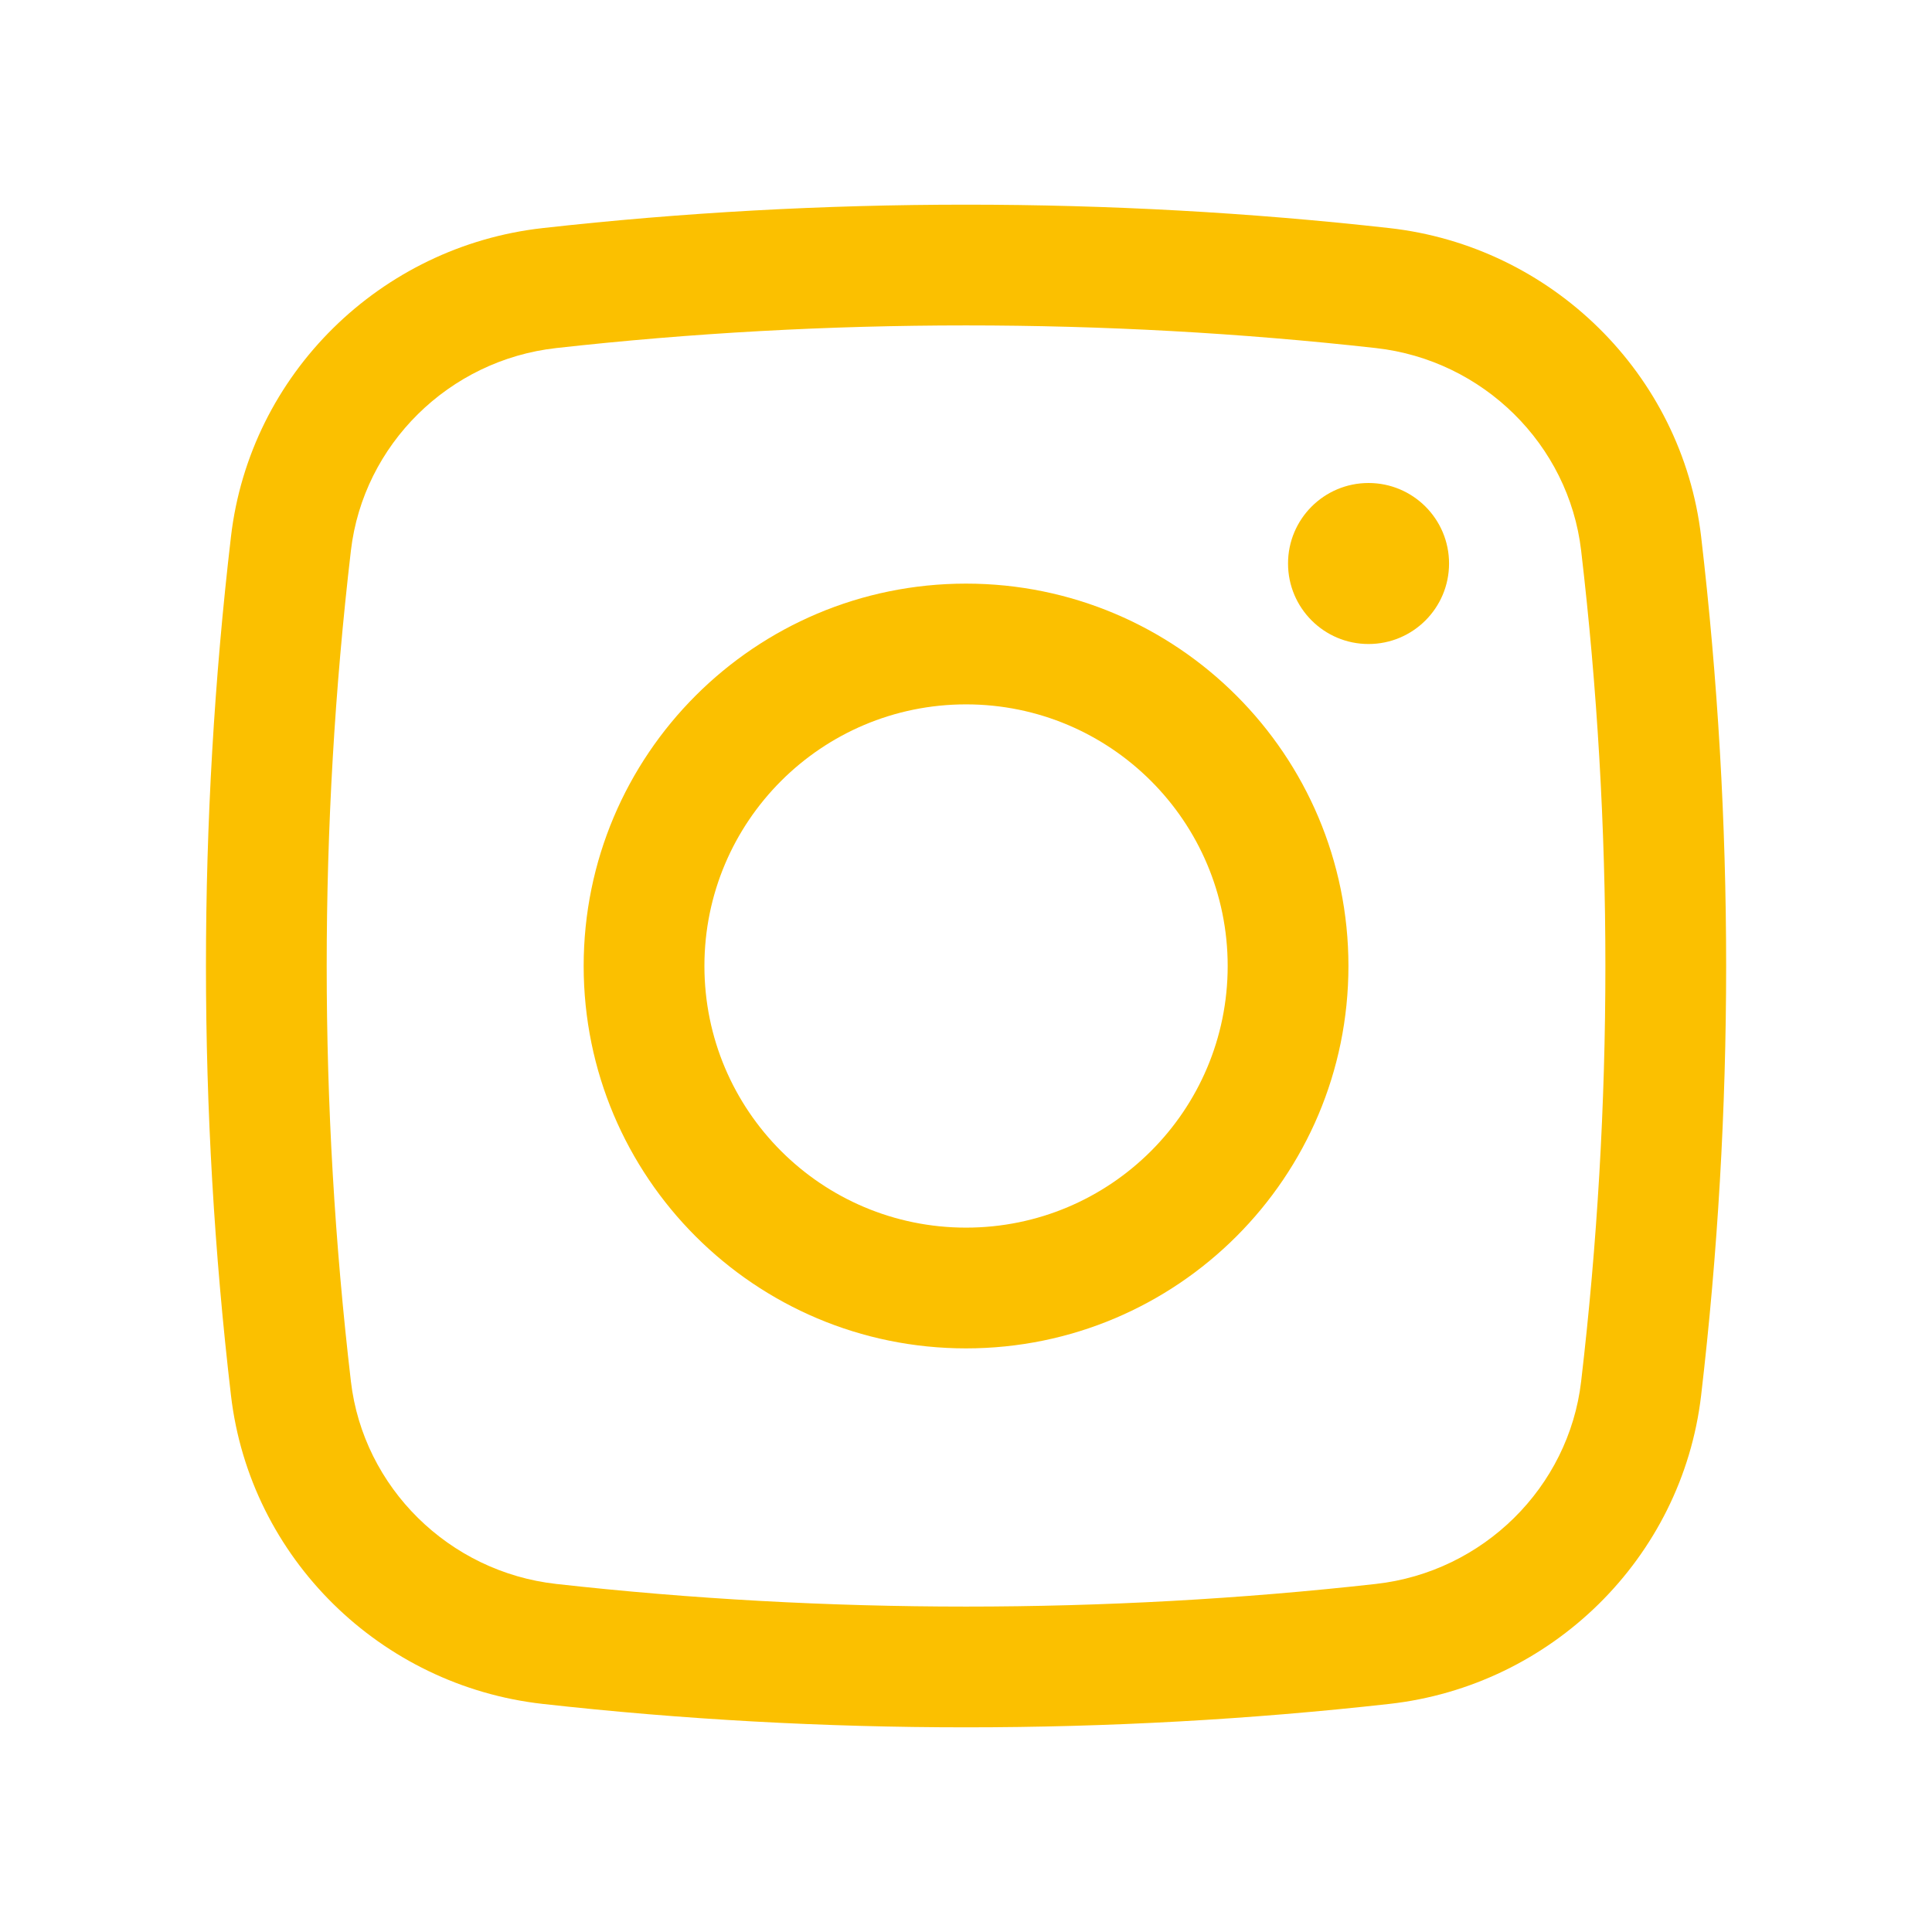
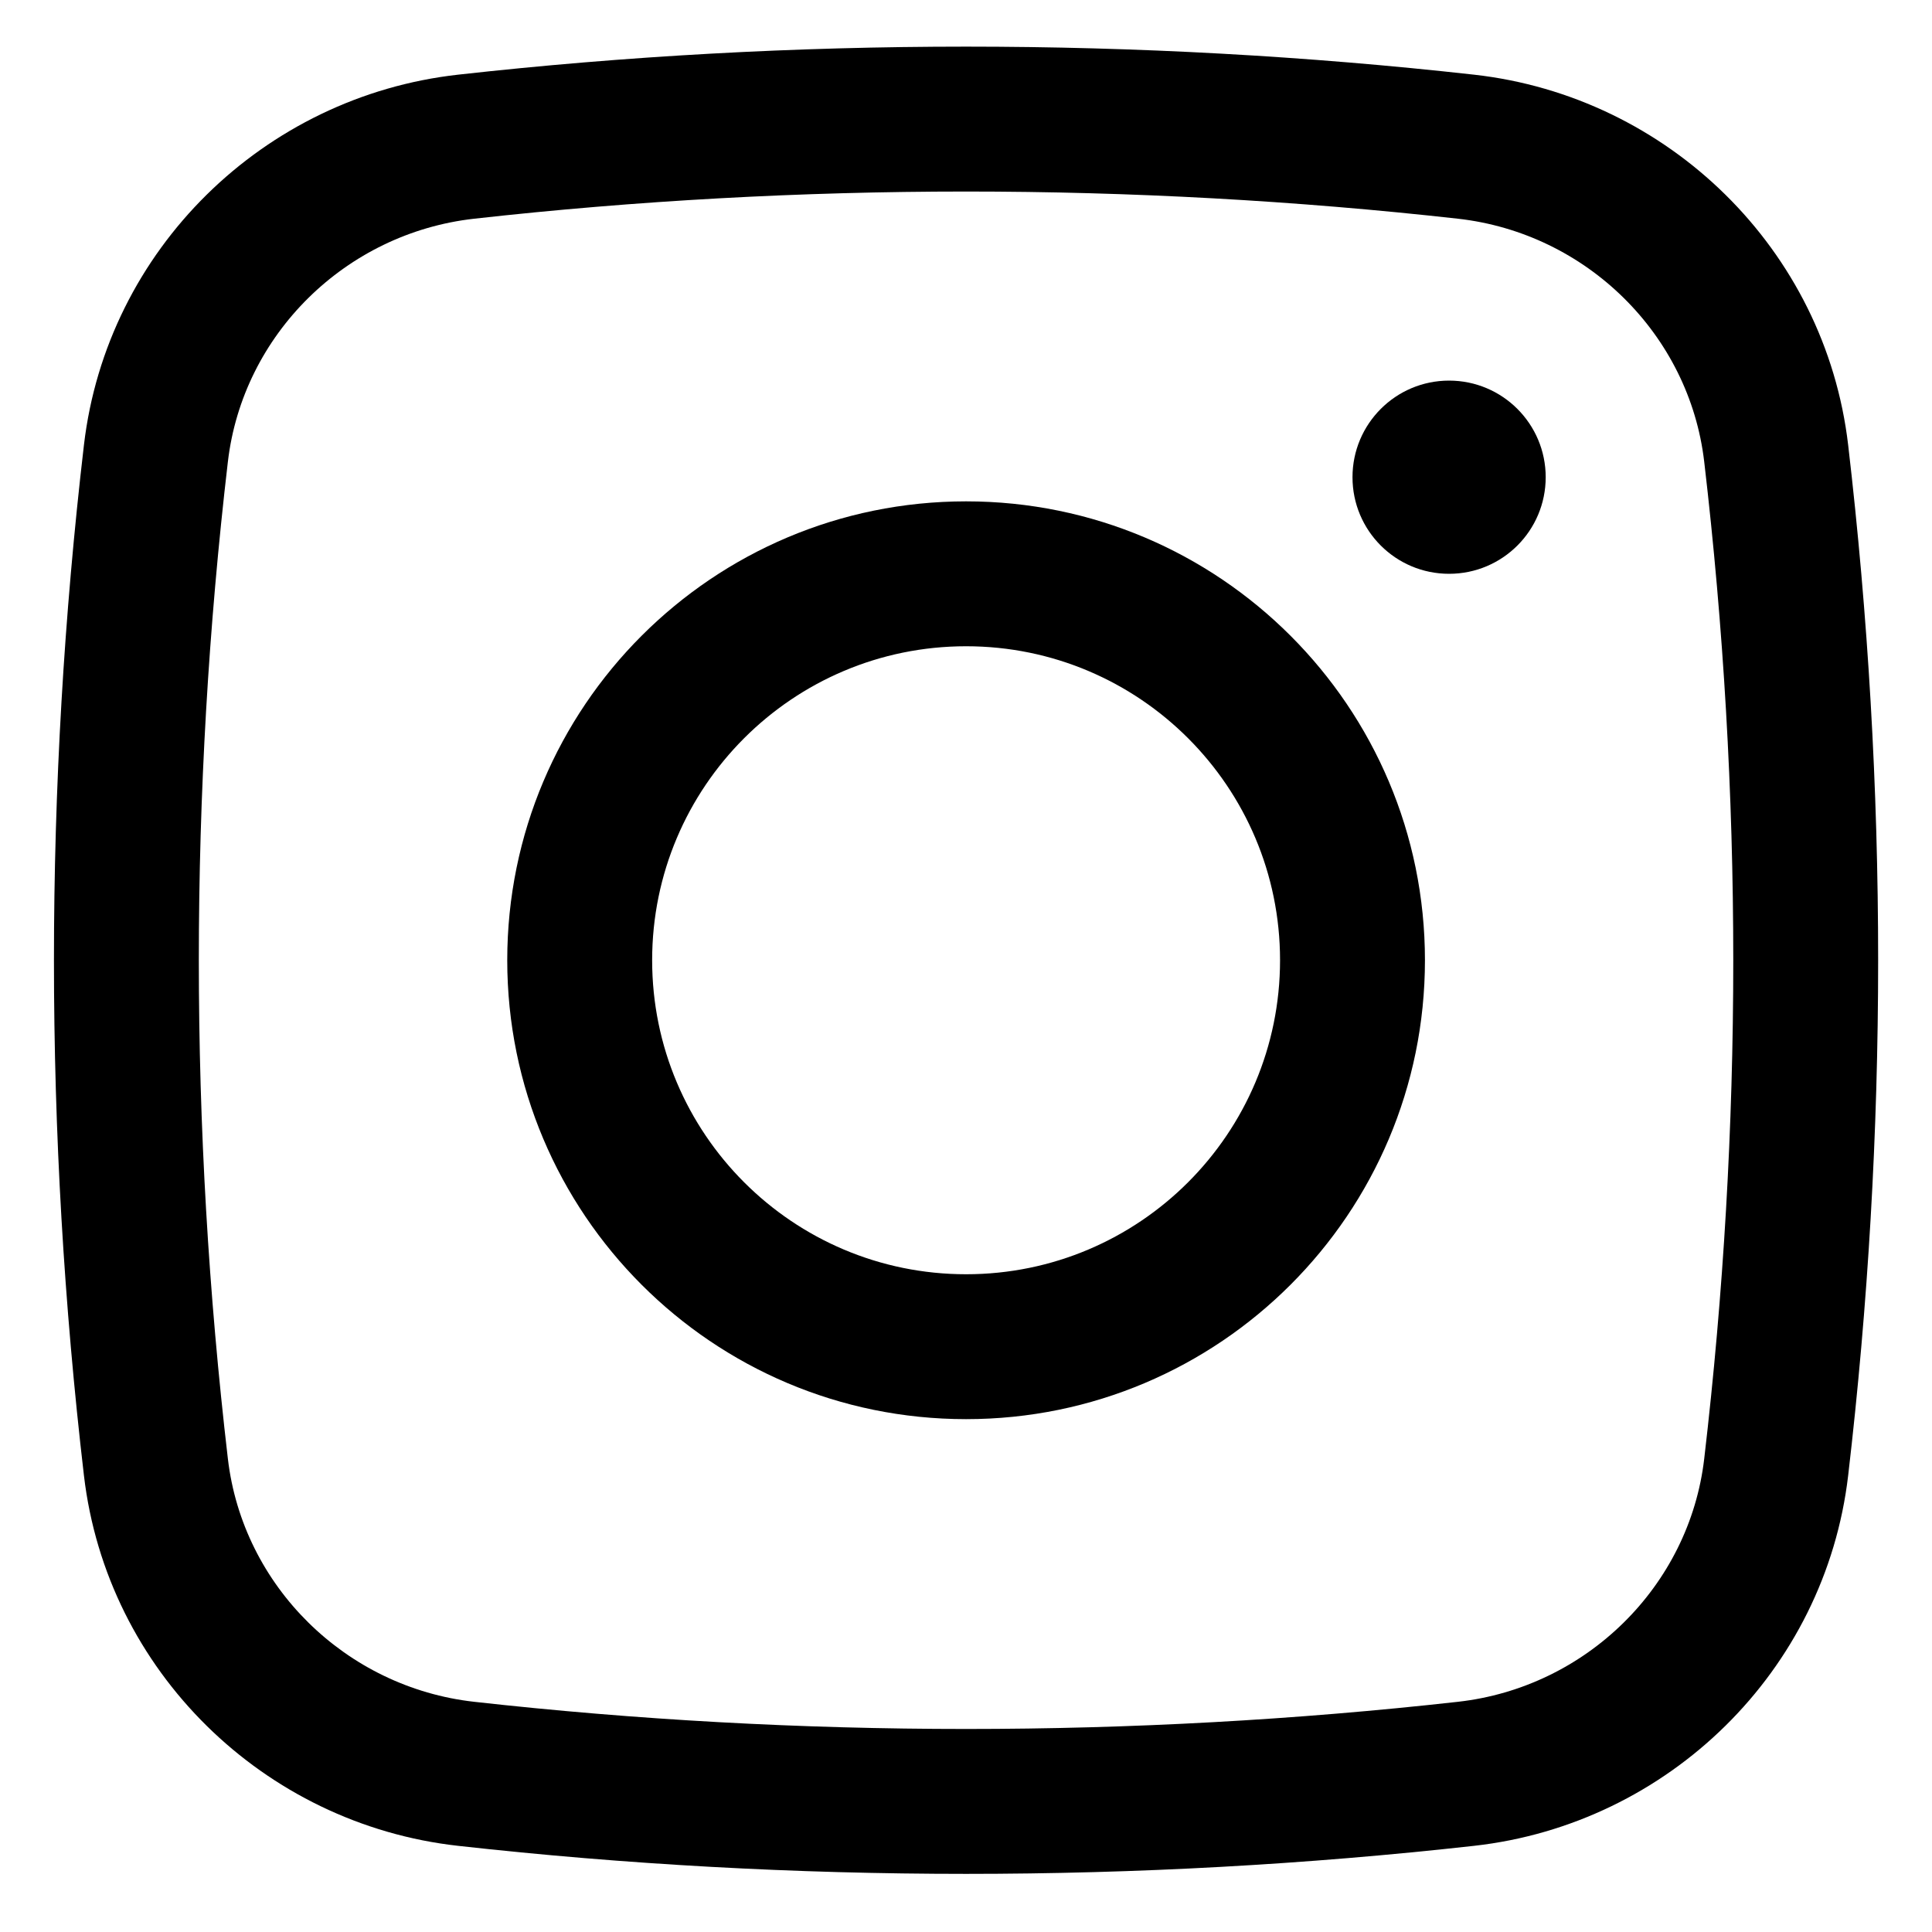
- <svg xmlns="http://www.w3.org/2000/svg" width="38" height="38" viewBox="0 0 38 38" fill="none">
-   <path d="M25.334 11.083C25.334 10.209 26.043 9.5 26.917 9.5C27.792 9.5 28.501 10.209 28.501 11.083C28.501 11.958 27.792 12.667 26.917 12.667C26.043 12.667 25.334 11.958 25.334 11.083Z" fill="#FBC000" />
-   <path fill-rule="evenodd" clip-rule="evenodd" d="M19.001 11.479C14.847 11.479 11.48 14.846 11.48 19C11.48 23.154 14.847 26.521 19.001 26.521C23.154 26.521 26.522 23.154 26.522 19C26.522 14.846 23.154 11.479 19.001 11.479ZM13.855 19C13.855 16.158 16.159 13.854 19.001 13.854C21.843 13.854 24.147 16.158 24.147 19C24.147 21.842 21.843 24.146 19.001 24.146C16.159 24.146 13.855 21.842 13.855 19Z" fill="#FBC000" />
-   <path fill-rule="evenodd" clip-rule="evenodd" d="M27.326 4.486C21.838 3.872 16.164 3.872 10.675 4.486C7.489 4.842 4.918 7.351 4.543 10.554C3.887 16.165 3.887 21.835 4.543 27.446C4.918 30.649 7.489 33.158 10.675 33.514C16.164 34.128 21.838 34.128 27.326 33.514C30.512 33.158 33.084 30.649 33.459 27.446C34.115 21.835 34.115 16.165 33.459 10.554C33.084 7.351 30.512 4.842 27.326 4.486ZM10.939 6.846C16.252 6.252 21.749 6.252 27.062 6.846C29.169 7.081 30.855 8.743 31.099 10.829C31.735 16.258 31.735 21.742 31.099 27.171C30.855 29.257 29.169 30.919 27.062 31.154C21.749 31.748 16.252 31.748 10.939 31.154C8.833 30.919 7.146 29.257 6.902 27.171C6.267 21.742 6.267 16.258 6.902 10.829C7.146 8.743 8.833 7.081 10.939 6.846Z" fill="#FBC000" />
+ <svg xmlns="http://www.w3.org/2000/svg" width="20" height="20" viewBox="0 0 20 20" fill="none">
+   <path d="M14.001 4.94C14.001 4.388 14.448 3.94 15.001 3.94C15.553 3.94 16.001 4.388 16.001 4.94C16.001 5.493 15.553 5.94 15.001 5.94C14.448 5.94 14.001 5.493 14.001 4.94Z" fill="black" />
+   <path fill-rule="evenodd" clip-rule="evenodd" d="M10.001 5.19C7.377 5.19 5.251 7.317 5.251 9.94C5.251 12.564 7.377 14.691 10.001 14.691C12.624 14.691 14.751 12.564 14.751 9.94C14.751 7.317 12.624 5.19 10.001 5.19ZM6.751 9.94C6.751 8.146 8.206 6.69 10.001 6.69C11.796 6.69 13.251 8.146 13.251 9.94C13.251 11.735 11.796 13.191 10.001 13.191C8.206 13.191 6.751 11.735 6.751 9.94Z" fill="black" />
+   <path fill-rule="evenodd" clip-rule="evenodd" d="M15.259 0.773C11.792 0.386 8.209 0.386 4.742 0.773C2.73 0.998 1.106 2.583 0.869 4.606C0.455 8.15 0.455 11.731 0.869 15.275C1.106 17.298 2.73 18.883 4.742 19.108C8.209 19.495 11.792 19.495 15.259 19.108C17.271 18.883 18.895 17.298 19.132 15.275C19.546 11.731 19.546 8.15 19.132 4.606C18.895 2.583 17.271 0.998 15.259 0.773ZM4.909 2.264C8.265 1.889 11.736 1.889 15.092 2.264C16.422 2.413 17.488 3.462 17.642 4.78C18.043 8.209 18.043 11.672 17.642 15.101C17.488 16.419 16.422 17.468 15.092 17.617C11.736 17.992 8.265 17.992 4.909 17.617C3.579 17.468 2.513 16.419 2.359 15.101C1.958 11.672 1.958 8.209 2.359 4.78C2.513 3.462 3.579 2.413 4.909 2.264Z" fill="black" />
</svg>
